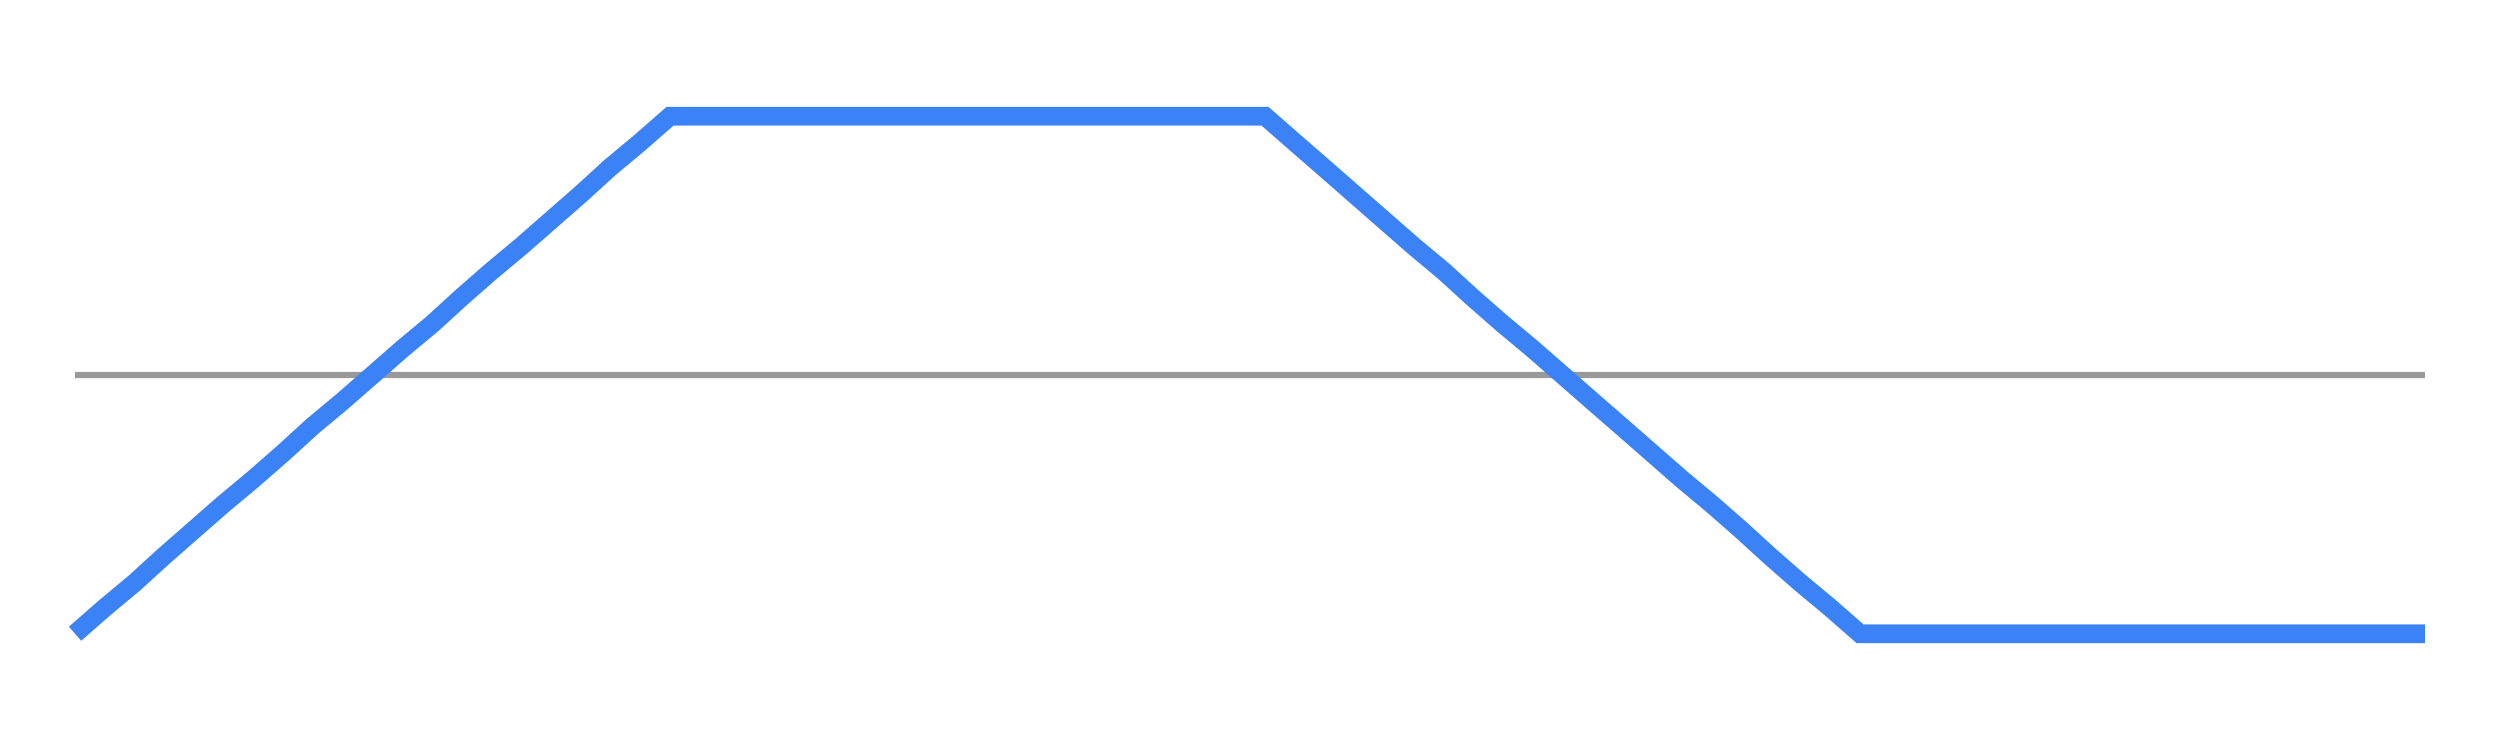
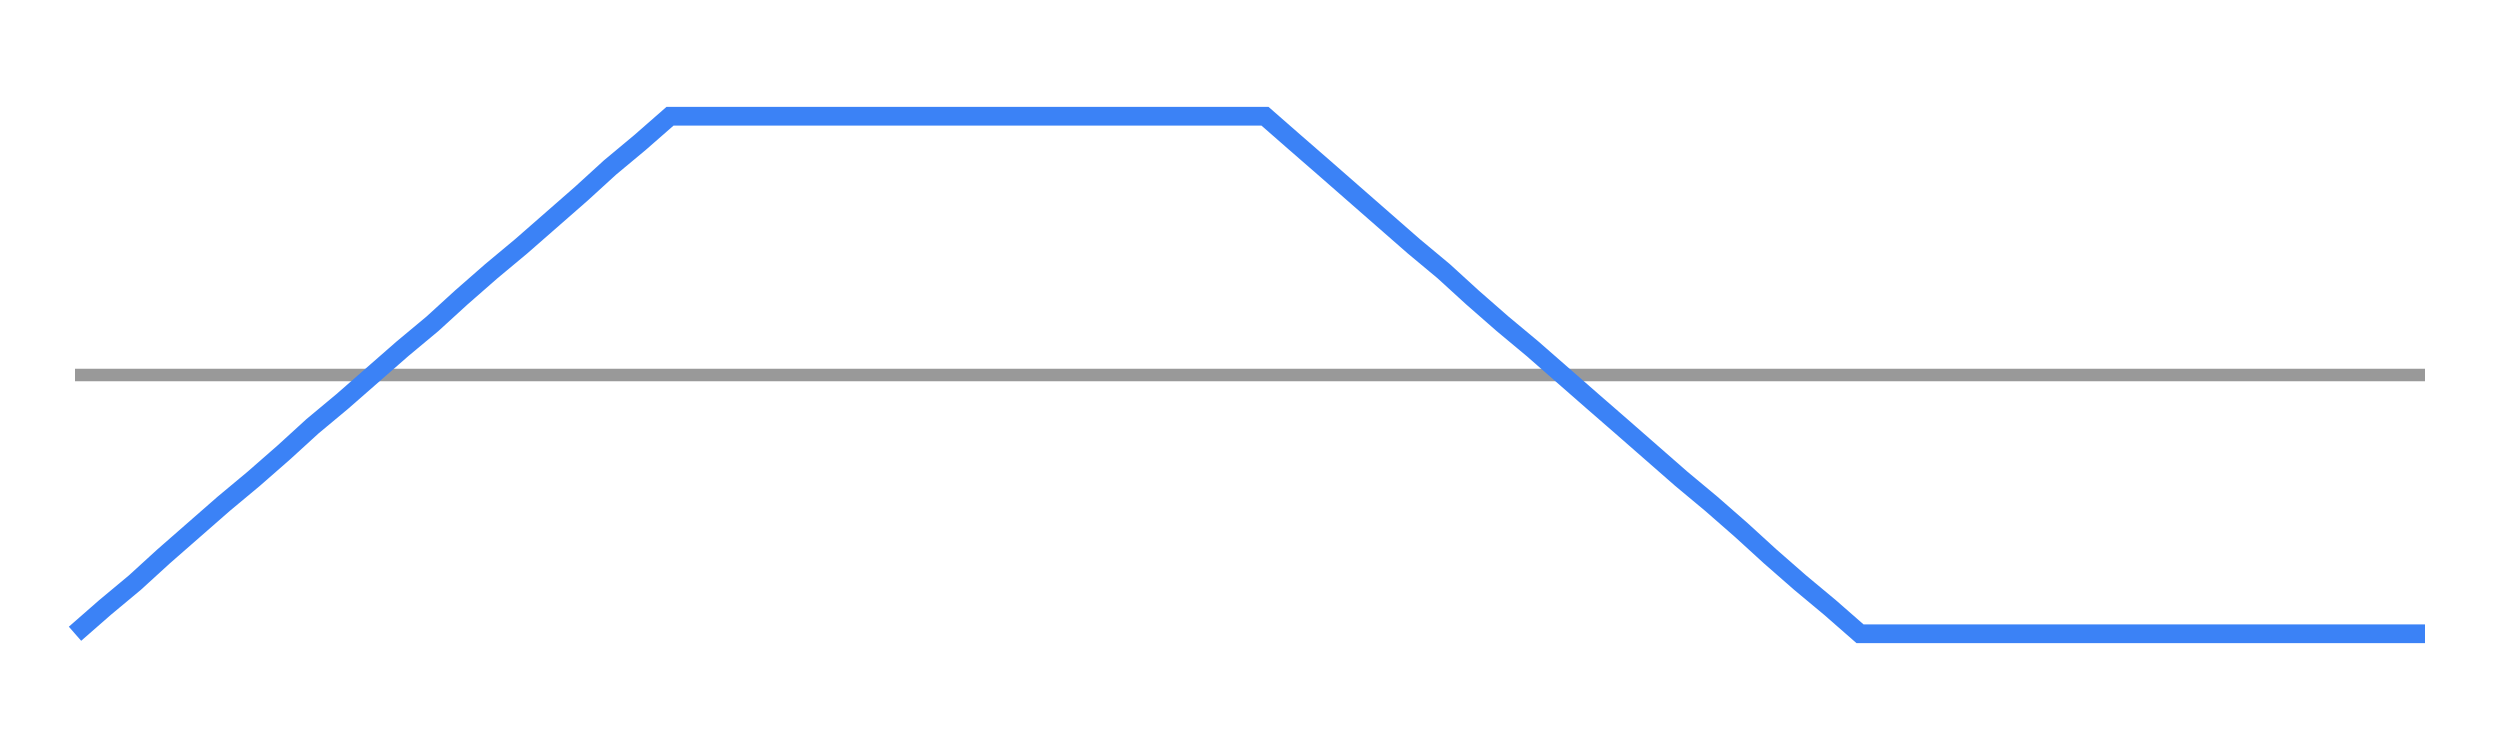
<svg xmlns="http://www.w3.org/2000/svg" width="200" height="60" viewBox="0 0 200 60">
-   <line x1="6" y1="30.0" x2="194" y2="30.0" stroke="#999" stroke-width="0.5" />
+   <line x1="6" y1="30.0" x2="194" y2="30.0" stroke="#999" stroke-width="1" />
  <polyline points="6.0,50.7 8.4,48.6 10.8,46.6 13.1,44.5 15.5,42.4 17.9,40.3 20.3,38.3 22.7,36.2 25.0,34.1 27.4,32.1 29.8,30.0 32.2,27.9 34.6,25.9 36.9,23.8 39.3,21.7 41.7,19.7 44.1,17.6 46.5,15.5 48.8,13.4 51.2,11.4 53.6,9.3 56.0,9.3 58.4,9.3 60.7,9.3 63.1,9.3 65.5,9.3 67.9,9.3 70.3,9.3 72.6,9.3 75.0,9.3 77.4,9.3 79.8,9.3 82.2,9.3 84.5,9.3 86.9,9.3 89.3,9.3 91.7,9.3 94.1,9.3 96.4,9.3 98.8,9.3 101.2,9.3 103.6,11.4 105.9,13.4 108.3,15.5 110.7,17.6 113.1,19.7 115.5,21.7 117.8,23.8 120.2,25.9 122.6,27.9 125.0,30.0 127.4,32.1 129.7,34.1 132.1,36.2 134.5,38.3 136.9,40.3 139.3,42.4 141.6,44.5 144.0,46.6 146.4,48.6 148.8,50.7 151.2,50.7 153.5,50.7 155.9,50.7 158.3,50.7 160.7,50.7 163.1,50.7 165.4,50.7 167.8,50.7 170.2,50.7 172.6,50.7 175.0,50.7 177.3,50.7 179.7,50.7 182.1,50.7 184.5,50.7 186.9,50.7 189.2,50.7 191.6,50.7 194.0,50.7" fill="none" stroke="#3b82f6" stroke-width="1.5" />
</svg>
